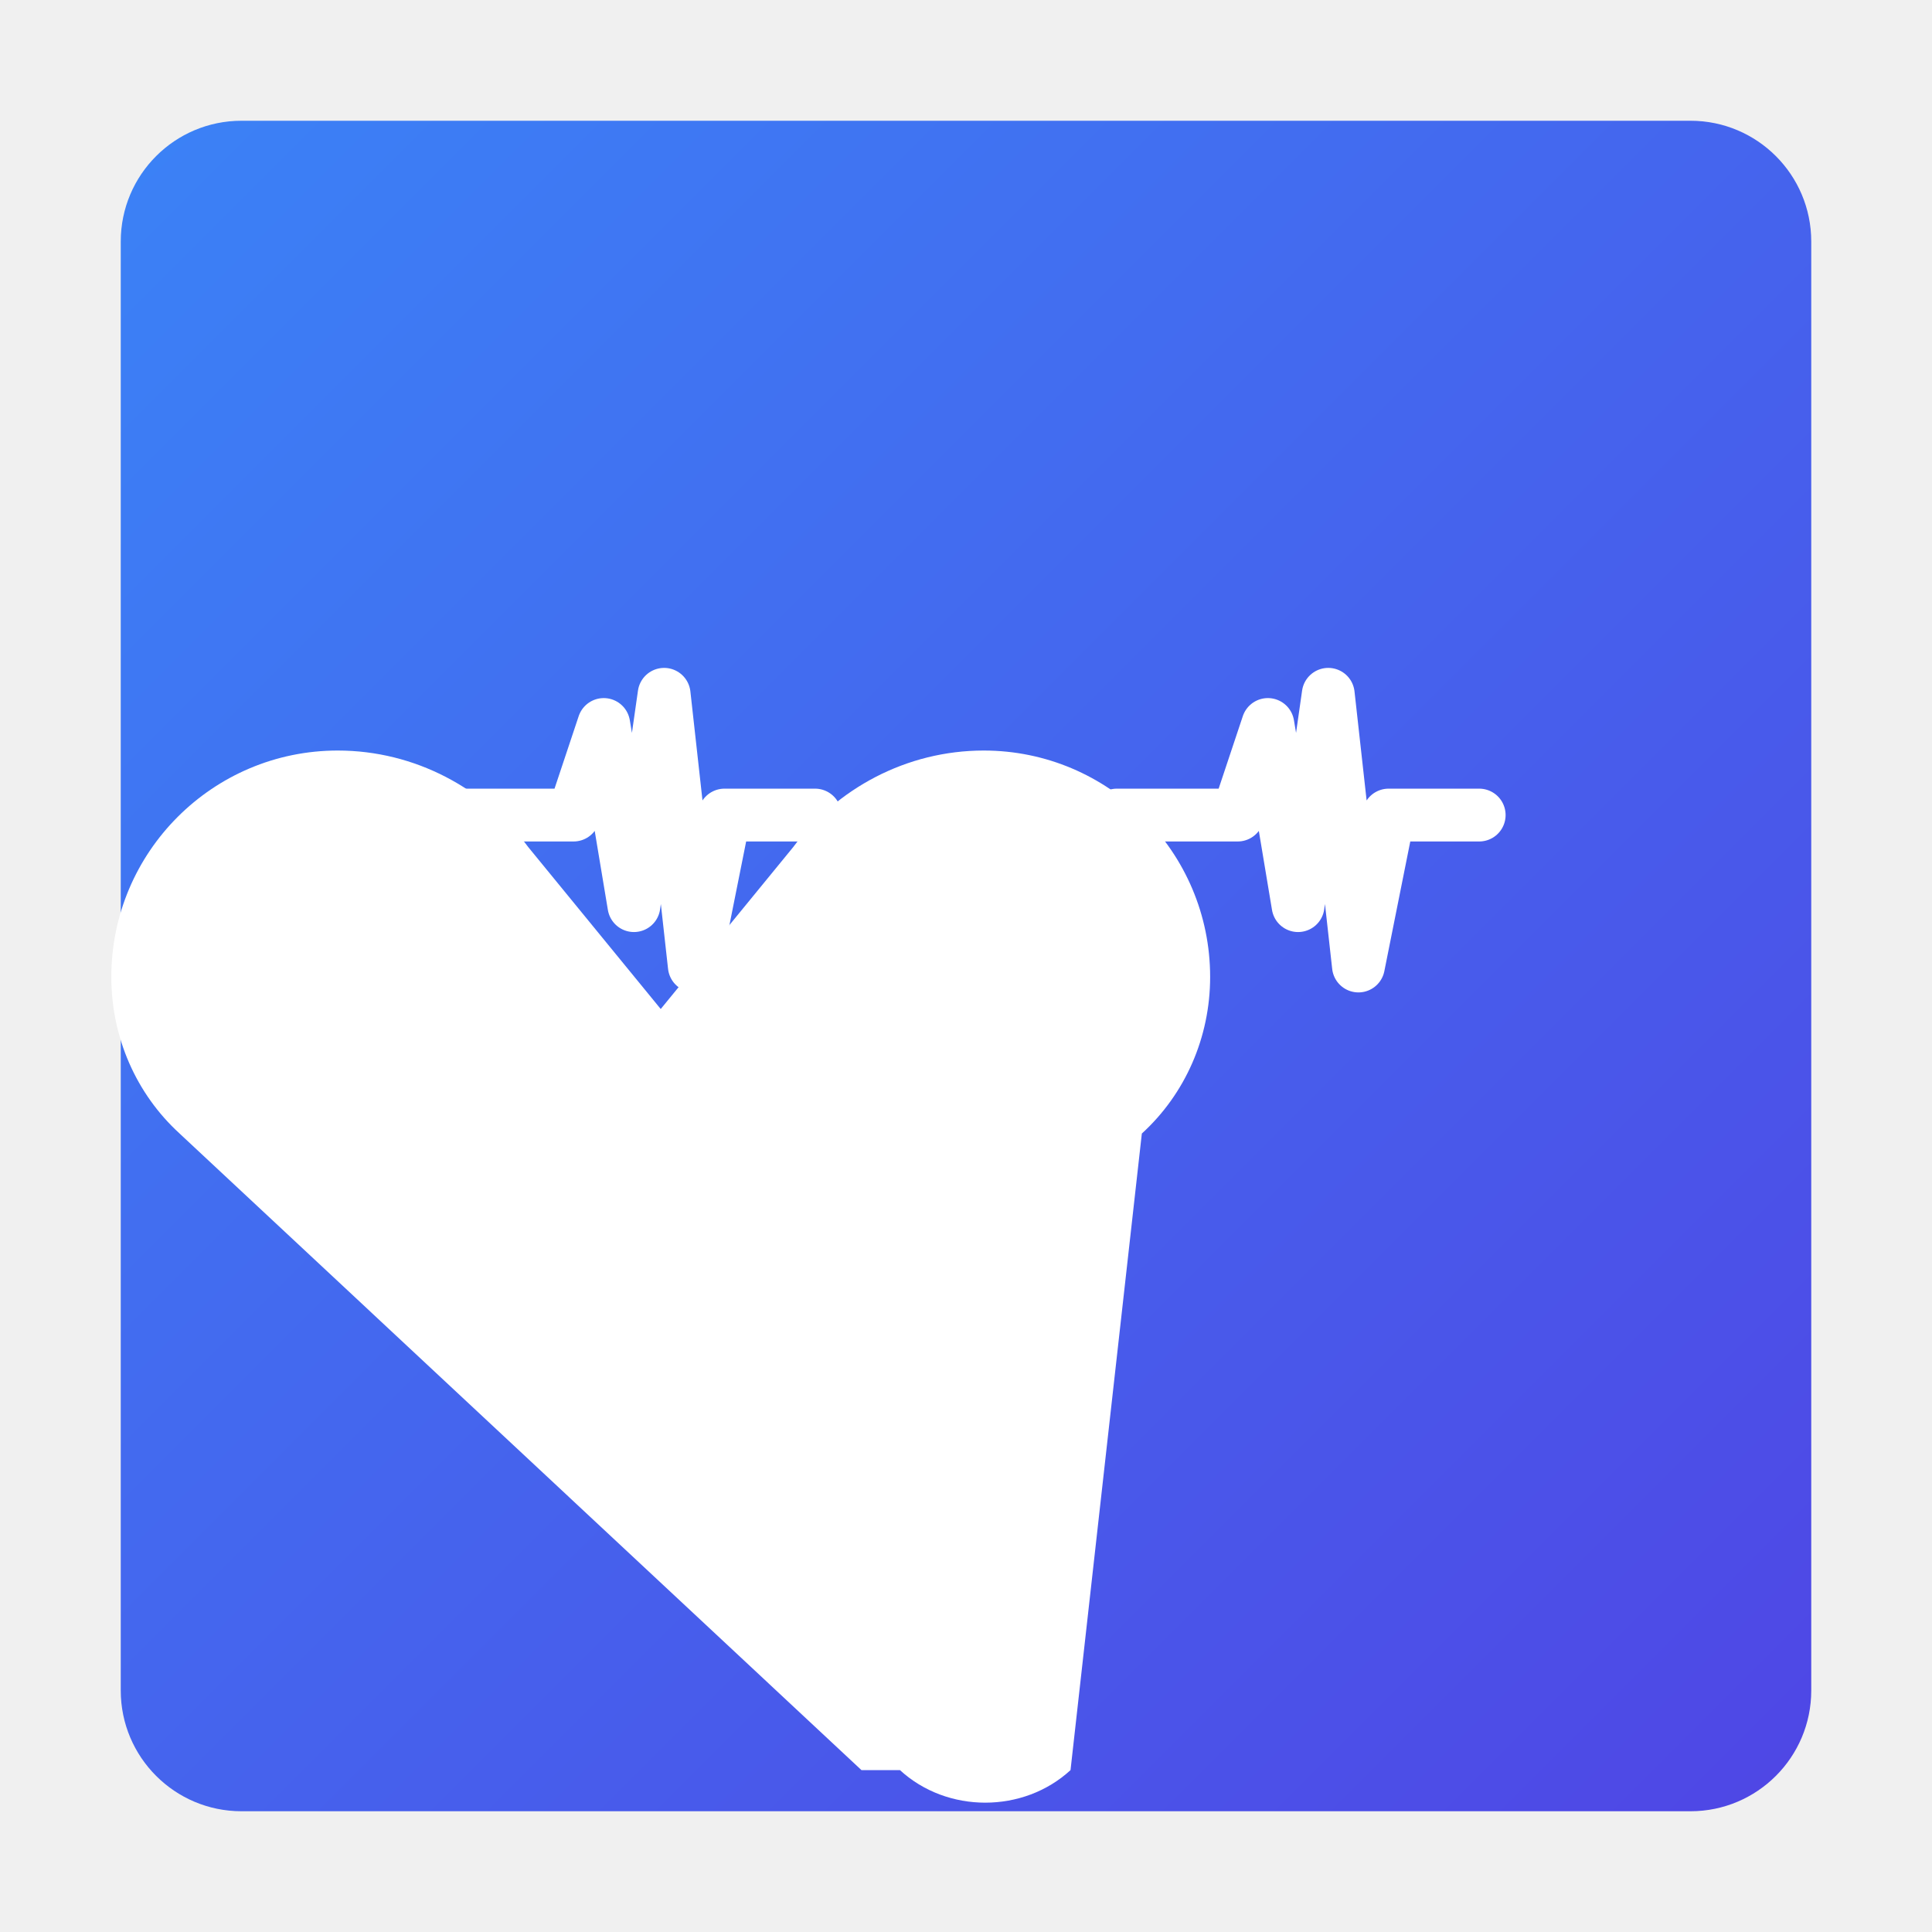
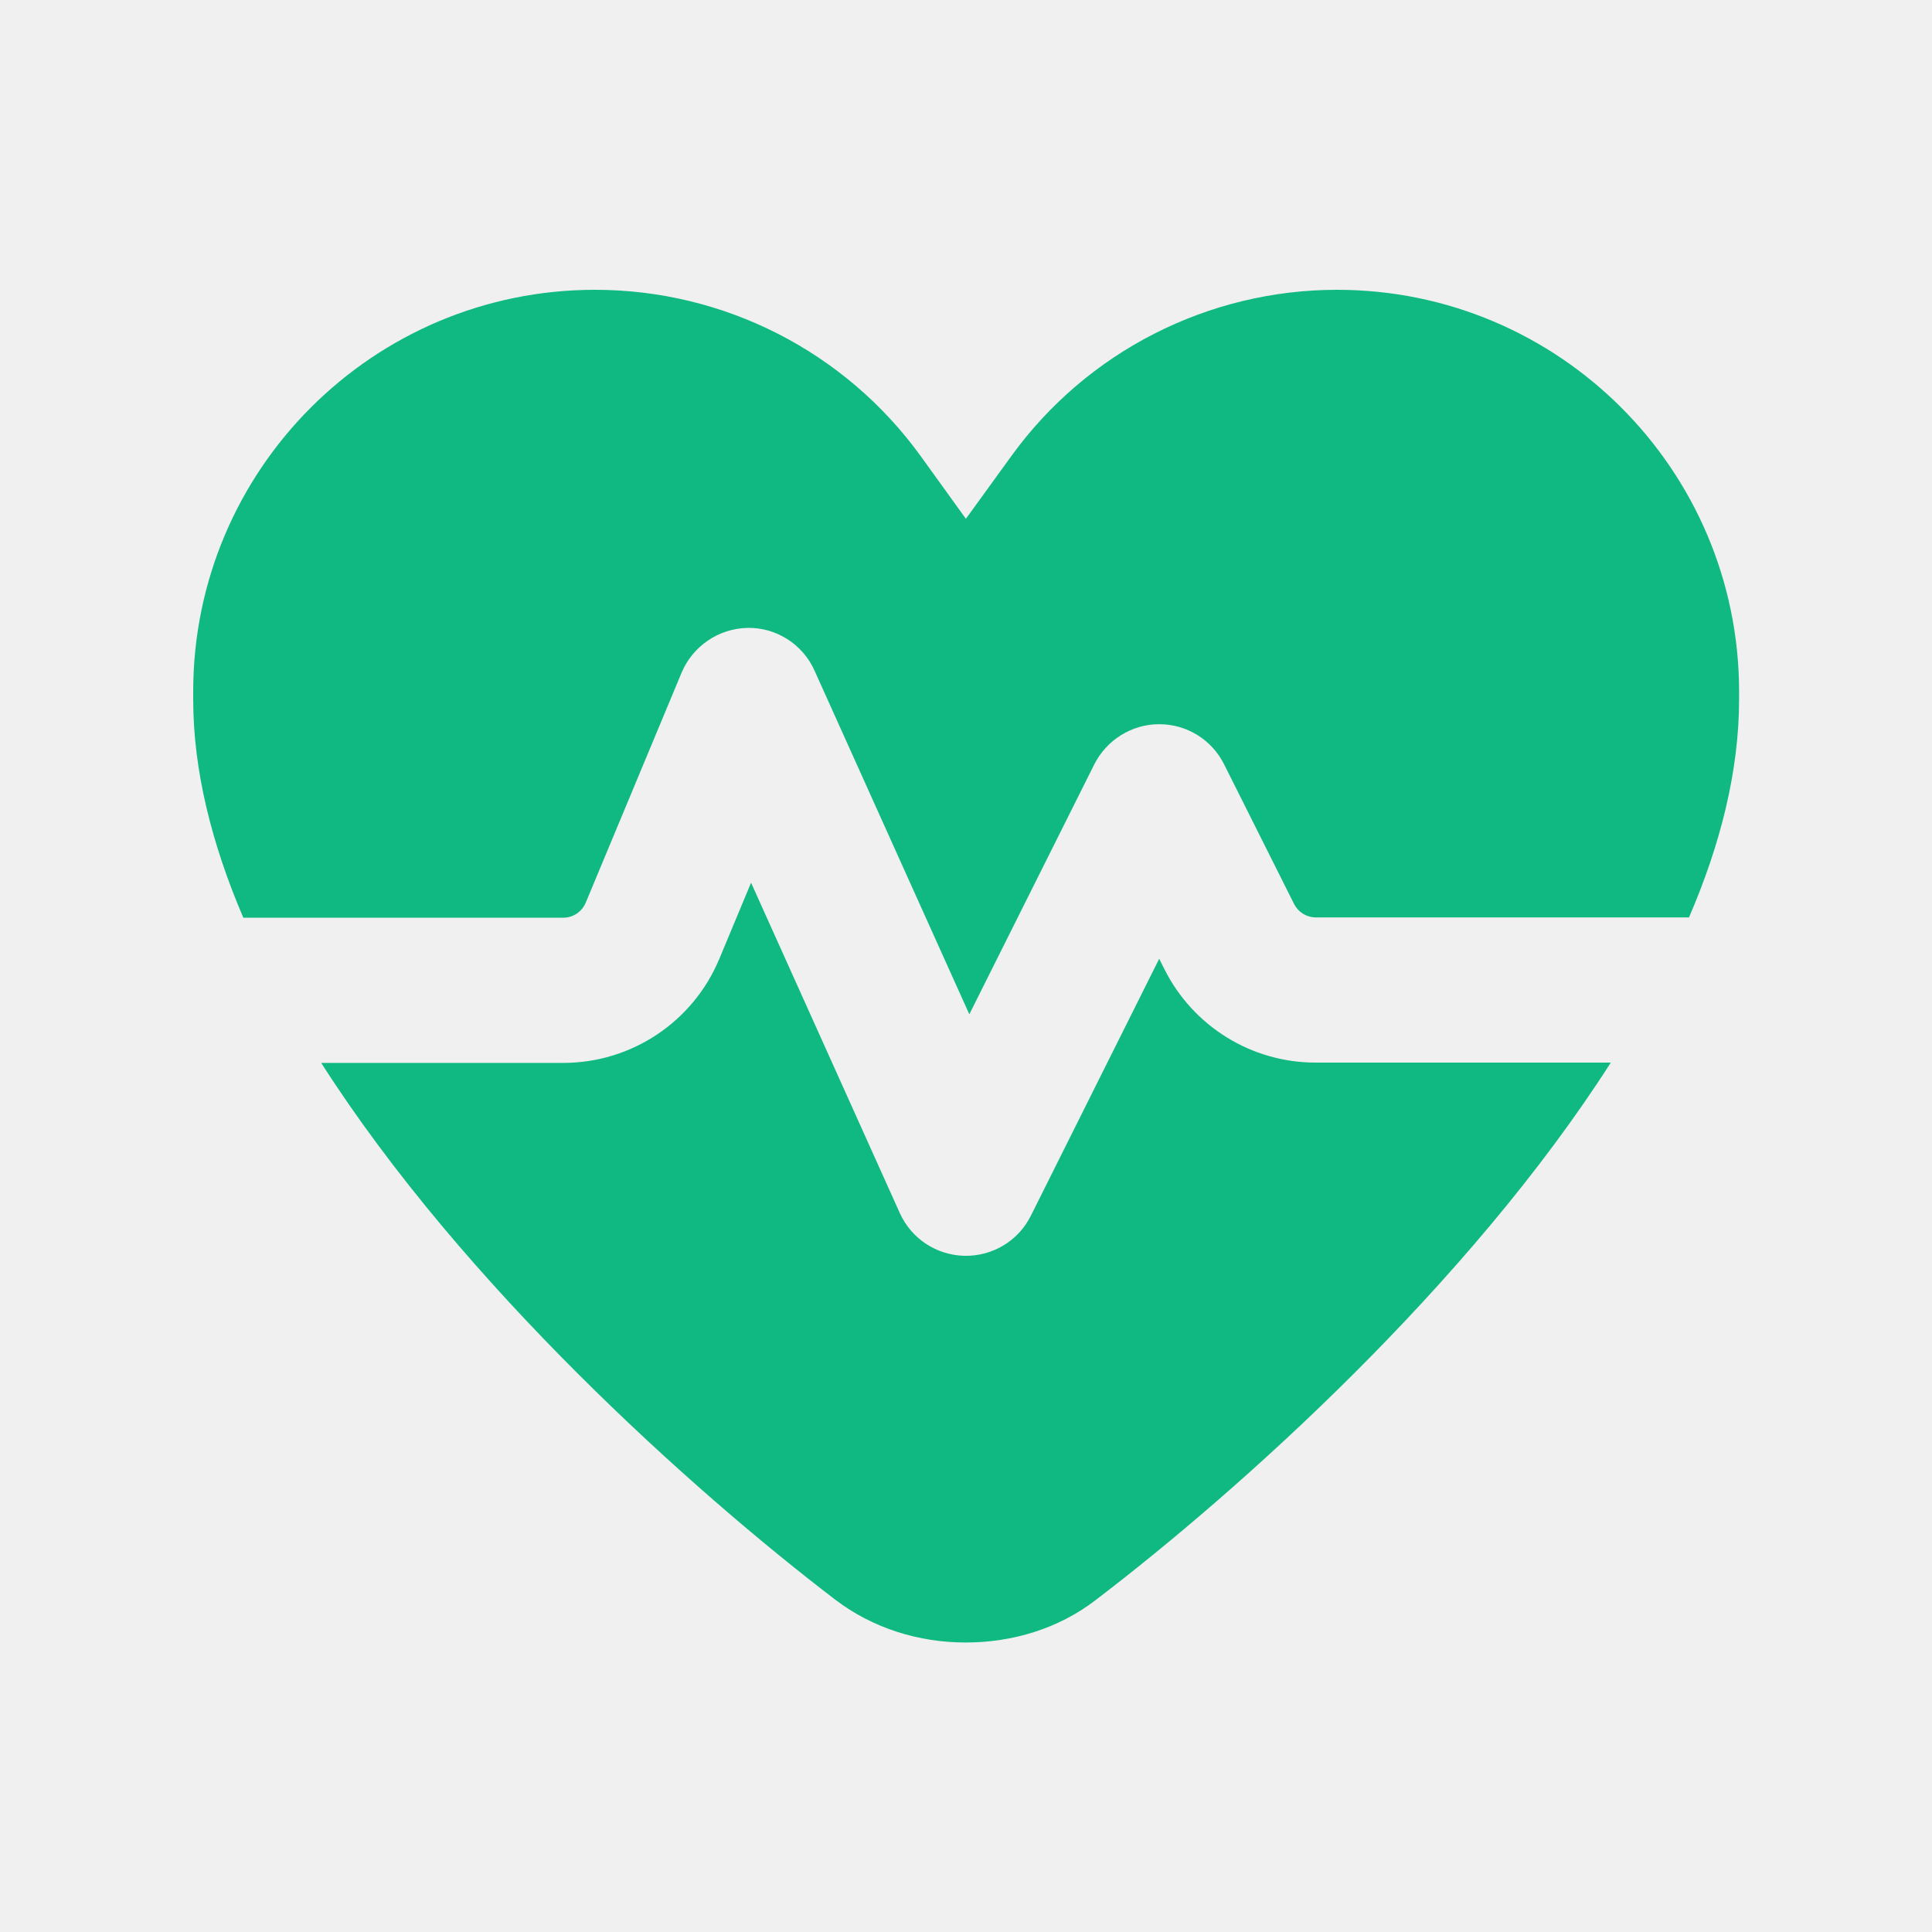
- <svg xmlns="http://www.w3.org/2000/svg" viewBox="0 0 512 512" width="512" height="512">
-   <defs>
-     <linearGradient id="iconGradient" x1="0%" y1="0%" x2="100%" y2="100%">
-       <stop offset="0%" style="stop-color:#3b82f6;stop-opacity:1" />
-       <stop offset="100%" style="stop-color:#4f46e5;stop-opacity:1" />
-     </linearGradient>
-   </defs>
-   <rect x="32" y="32" width="448" height="448" rx="32" ry="32" fill="url(#iconGradient)" />
-   <path fill="#ffffff" d="M228.3 469.1L47.6 300.4c-11.5-10.5-18.1-25.5-18.1-41.5c0-33.1 26.9-60 60-60c20.5 0 39 10.1 50.5 25.6l35.1 42.9 35.1-42.9c11.5-15.5 30-25.6 50.5-25.6c33.1 0 60 26.9 60 60c0 16-6.6 31-18.1 41.5L283.7 469.1c-12.5 11.5-32.7 11.5-45.2 0z" />
-   <path fill="none" stroke="#ffffff" stroke-width="14" stroke-linecap="round" stroke-linejoin="round" d="M120 216 L152 216 L160 192 L168 240 L176 184 L184 256 L192 216 L216 216" />
-   <path fill="none" stroke="#ffffff" stroke-width="14" stroke-linecap="round" stroke-linejoin="round" d="M296 216 L328 216 L336 192 L344 240 L352 184 L360 256 L368 216 L392 216" />
+ <svg xmlns="http://www.w3.org/2000/svg" viewBox="0 0 640 640" width="640" height="640">
+   <path fill="#10b981" d="M320 171.9L305 151.1C280 116.5 239.9 96 197.1 96C123.6 96 64 155.6 64 229.1L64 231.7C64 255.3 70.2 279.7 80.6 304L186.6 304C189.8 304 192.7 302.1 194 299.1L225.8 222.8C229.5 214 238.1 208.2 247.6 208C257.1 207.8 265.9 213.4 269.8 222.1L321.1 336L362.5 253.2C366.6 245.1 374.9 239.9 384 239.9C393.1 239.9 401.4 245 405.5 253.2L428.7 299.5C430.1 302.2 432.8 303.9 435.9 303.9L559.5 303.9C570 279.6 576.1 255.2 576.1 231.6L576.1 229C576 155.6 516.4 96 442.9 96C400.2 96 360 116.5 335 151.1L320 171.8zM533.6 352L435.8 352C414.6 352 395.2 340 385.7 321L384 317.6L341.5 402.7C337.4 411 328.8 416.2 319.5 416C310.2 415.8 301.9 410.3 298.1 401.9L248.8 292.4L238.3 317.6C229.6 338.5 209.2 352.1 186.6 352.1L106.4 352.1C153.6 425.9 229.4 493.8 276.8 530C289.2 539.4 304.4 544.1 319.9 544.1C335.4 544.1 350.7 539.5 363 530C410.6 493.7 486.4 425.8 533.6 352z" />
</svg>
